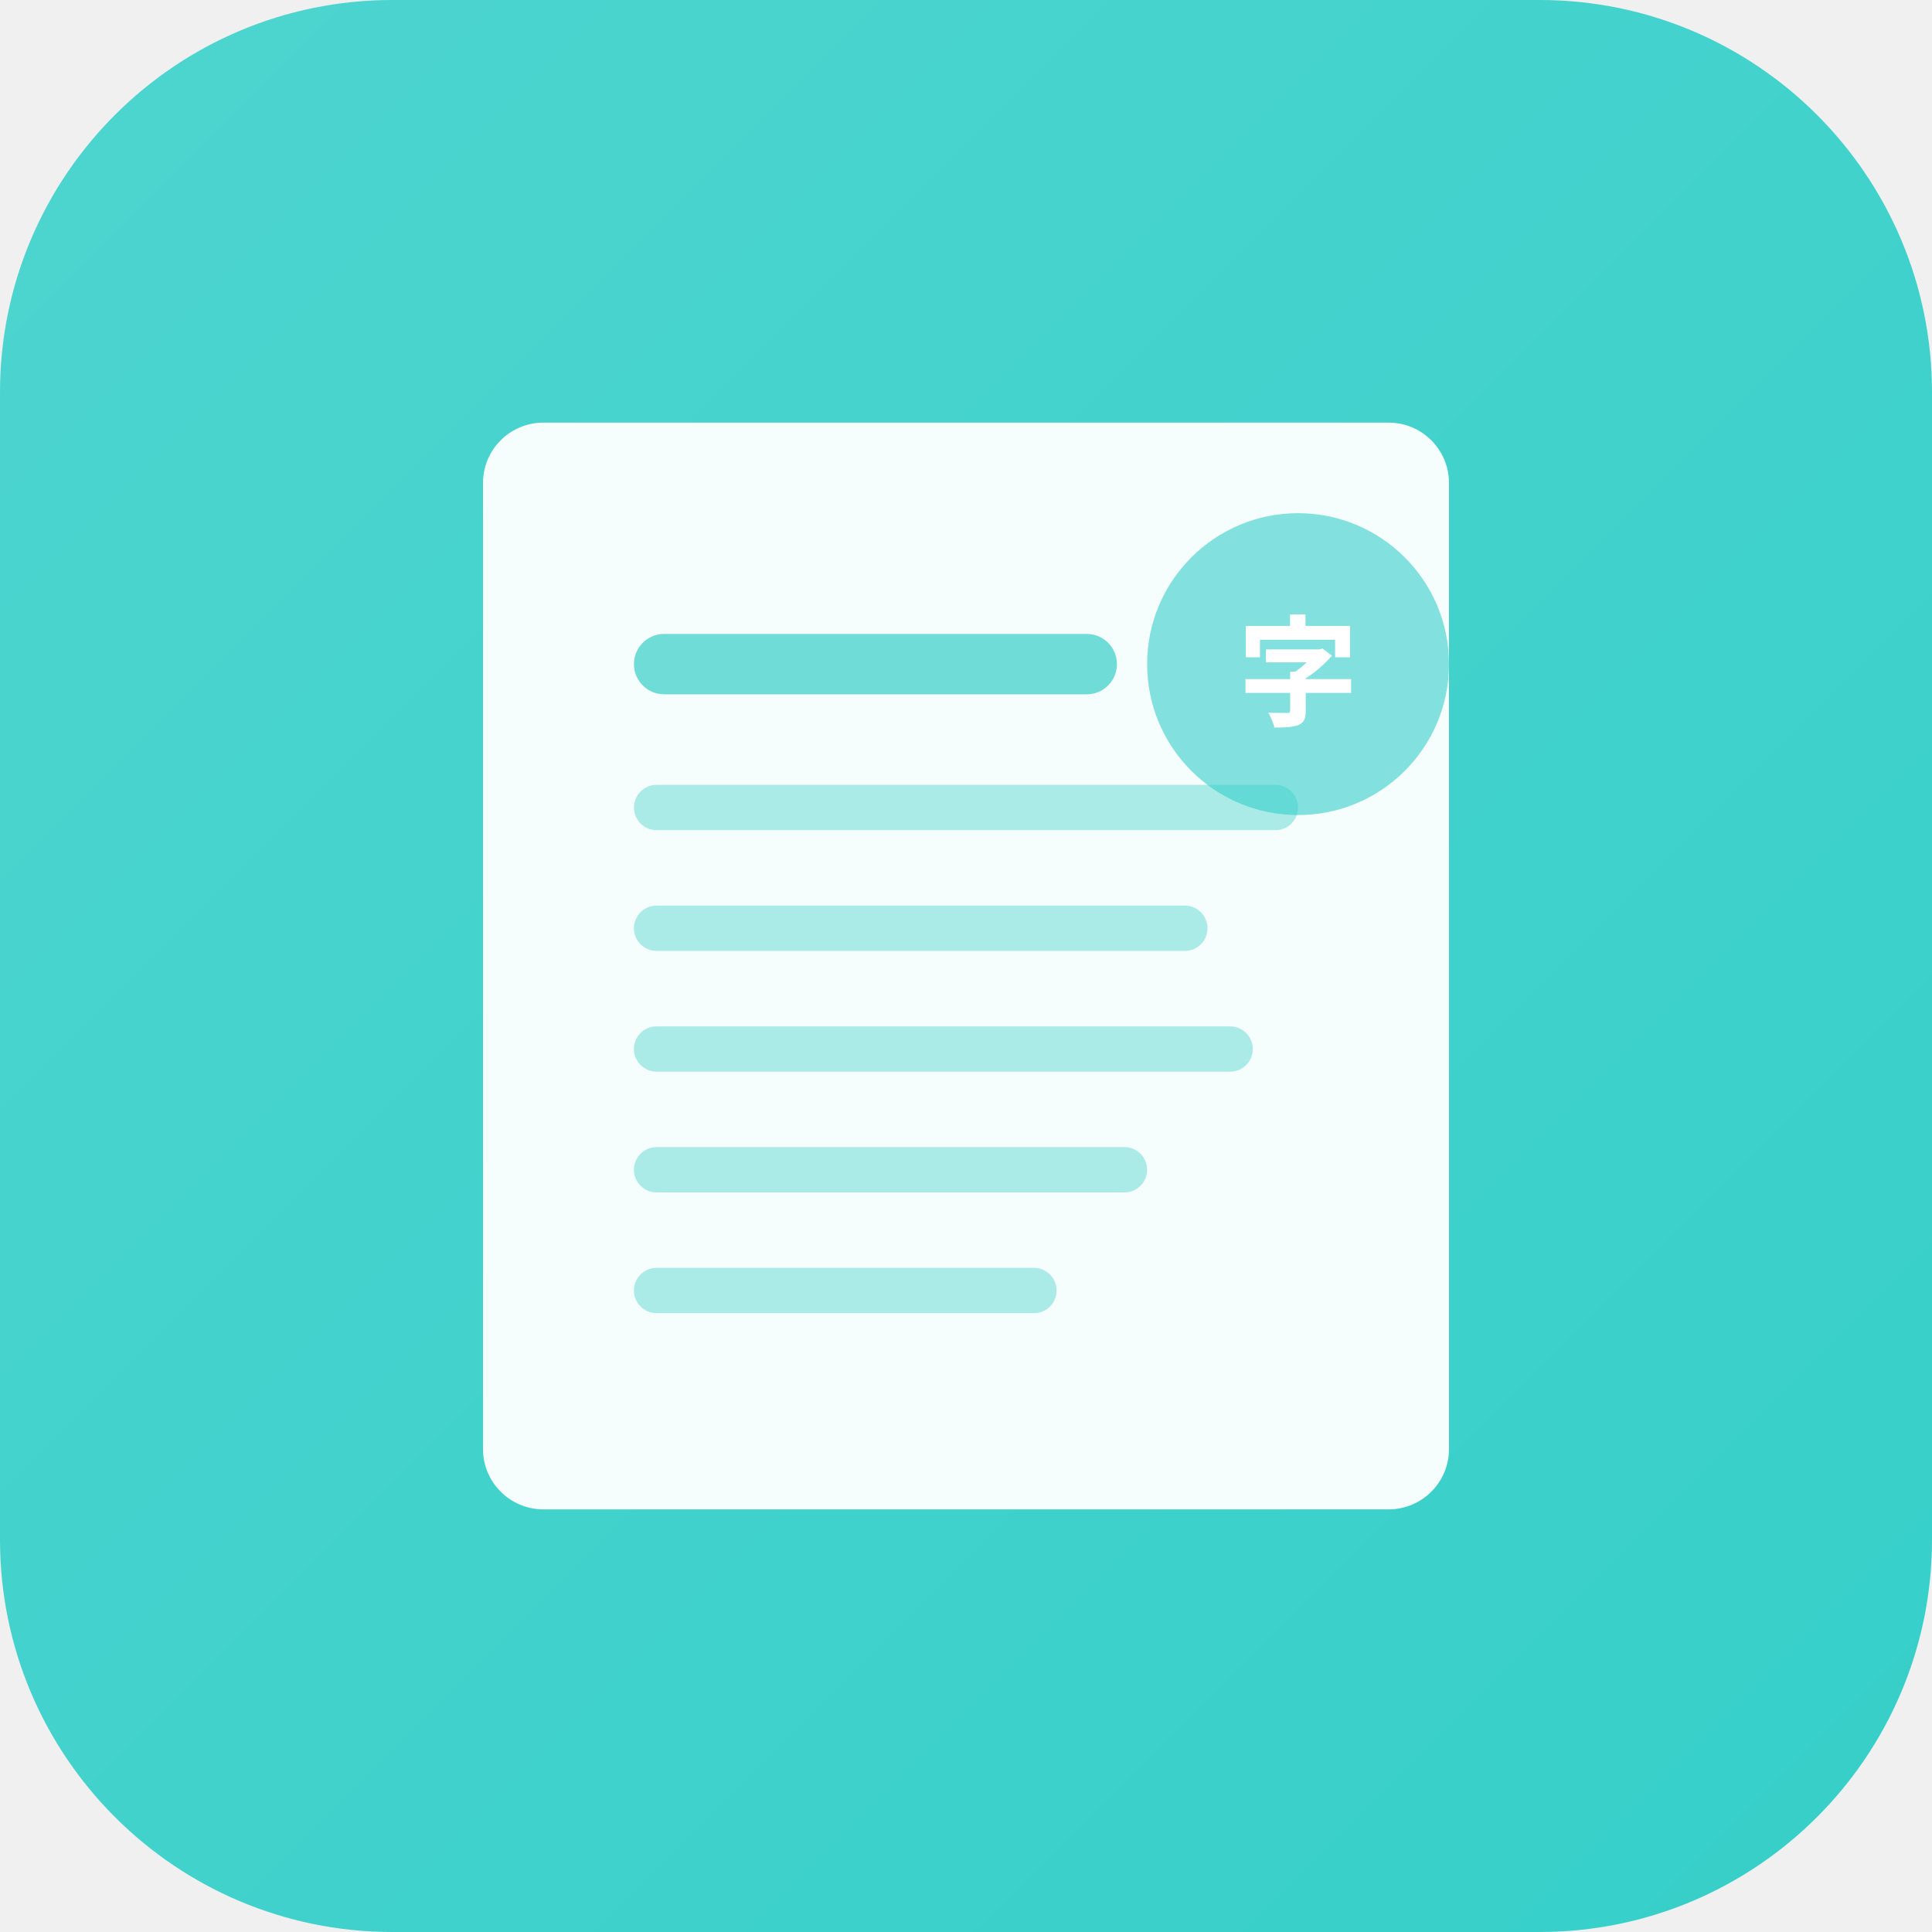
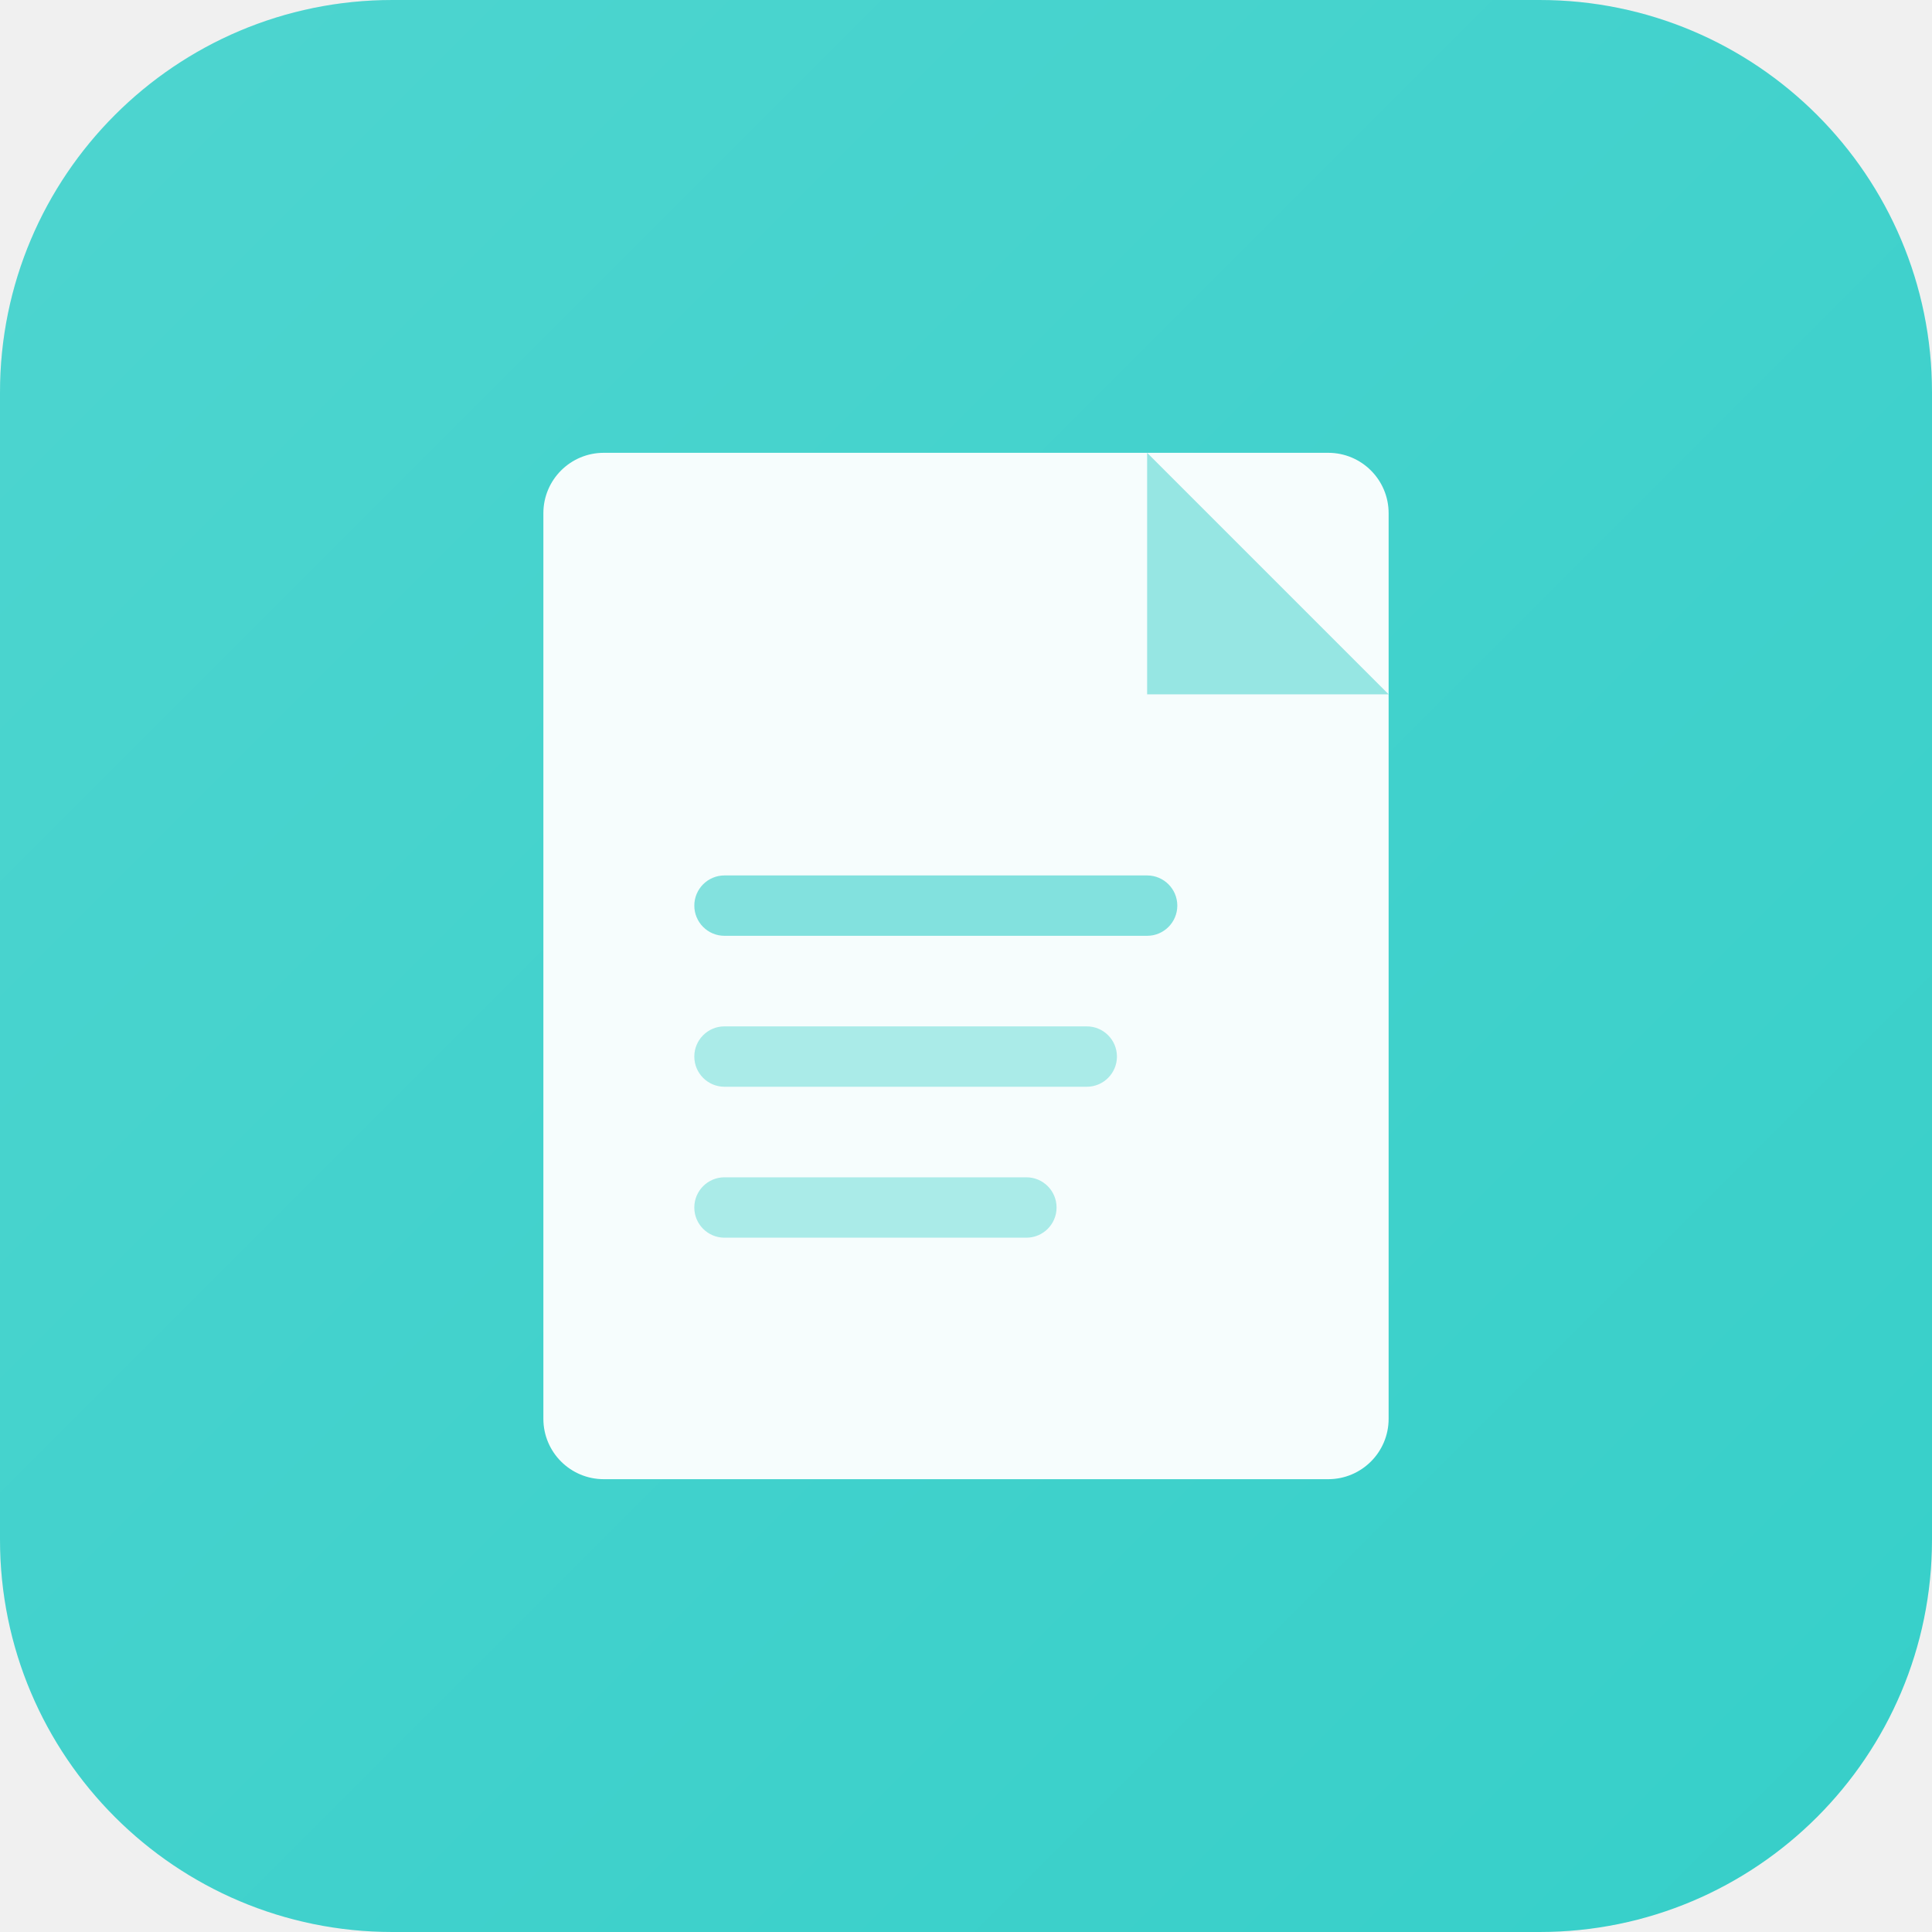
<svg xmlns="http://www.w3.org/2000/svg" viewBox="0 0 256 256">
  <rect width="256" height="256" rx="52" fill="#36CFC9" />
  <rect width="256" height="256" rx="52" fill="url(#grad)" opacity="0.3" />
  <defs>
    <linearGradient id="grad" x1="0%" y1="0%" x2="100%" y2="100%">
      <stop offset="0%" style="stop-color:#FFFFFF;stop-opacity:0.4" />
      <stop offset="100%" style="stop-color:#FFFFFF;stop-opacity:0" />
    </linearGradient>
  </defs>
-   <rect x="64" y="56" width="128" height="144" rx="8" fill="white" opacity="0.95" />
-   <rect x="84" y="84" width="64" height="8" rx="4" fill="#36CFC9" opacity="0.7" />
-   <rect x="84" y="104" width="88" height="6" rx="3" fill="#36CFC9" opacity="0.4" />
-   <rect x="84" y="120" width="76" height="6" rx="3" fill="#36CFC9" opacity="0.4" />
-   <rect x="84" y="136" width="82" height="6" rx="3" fill="#36CFC9" opacity="0.4" />
-   <rect x="84" y="152" width="68" height="6" rx="3" fill="#36CFC9" opacity="0.4" />
-   <rect x="84" y="168" width="56" height="6" rx="3" fill="#36CFC9" opacity="0.4" />
-   <circle cx="172" cy="88" r="20" fill="#36CFC9" opacity="0.6" />
-   <text x="172" y="95" font-size="16" font-weight="bold" fill="white" text-anchor="middle">字</text>
+   <rect x="72" y="60" width="112" height="136" rx="8" fill="white" opacity="0.95" />
+   <path d="M152 60 L152 92 L184 92" fill="#36CFC9" opacity="0.5" />
+   <rect x="92" y="116" width="64" height="8" rx="4" fill="#36CFC9" opacity="0.6" />
+   <rect x="92" y="136" width="56" height="8" rx="4" fill="#36CFC9" opacity="0.4" />
+   <rect x="92" y="156" width="48" height="8" rx="4" fill="#36CFC9" opacity="0.4" />
</svg>
